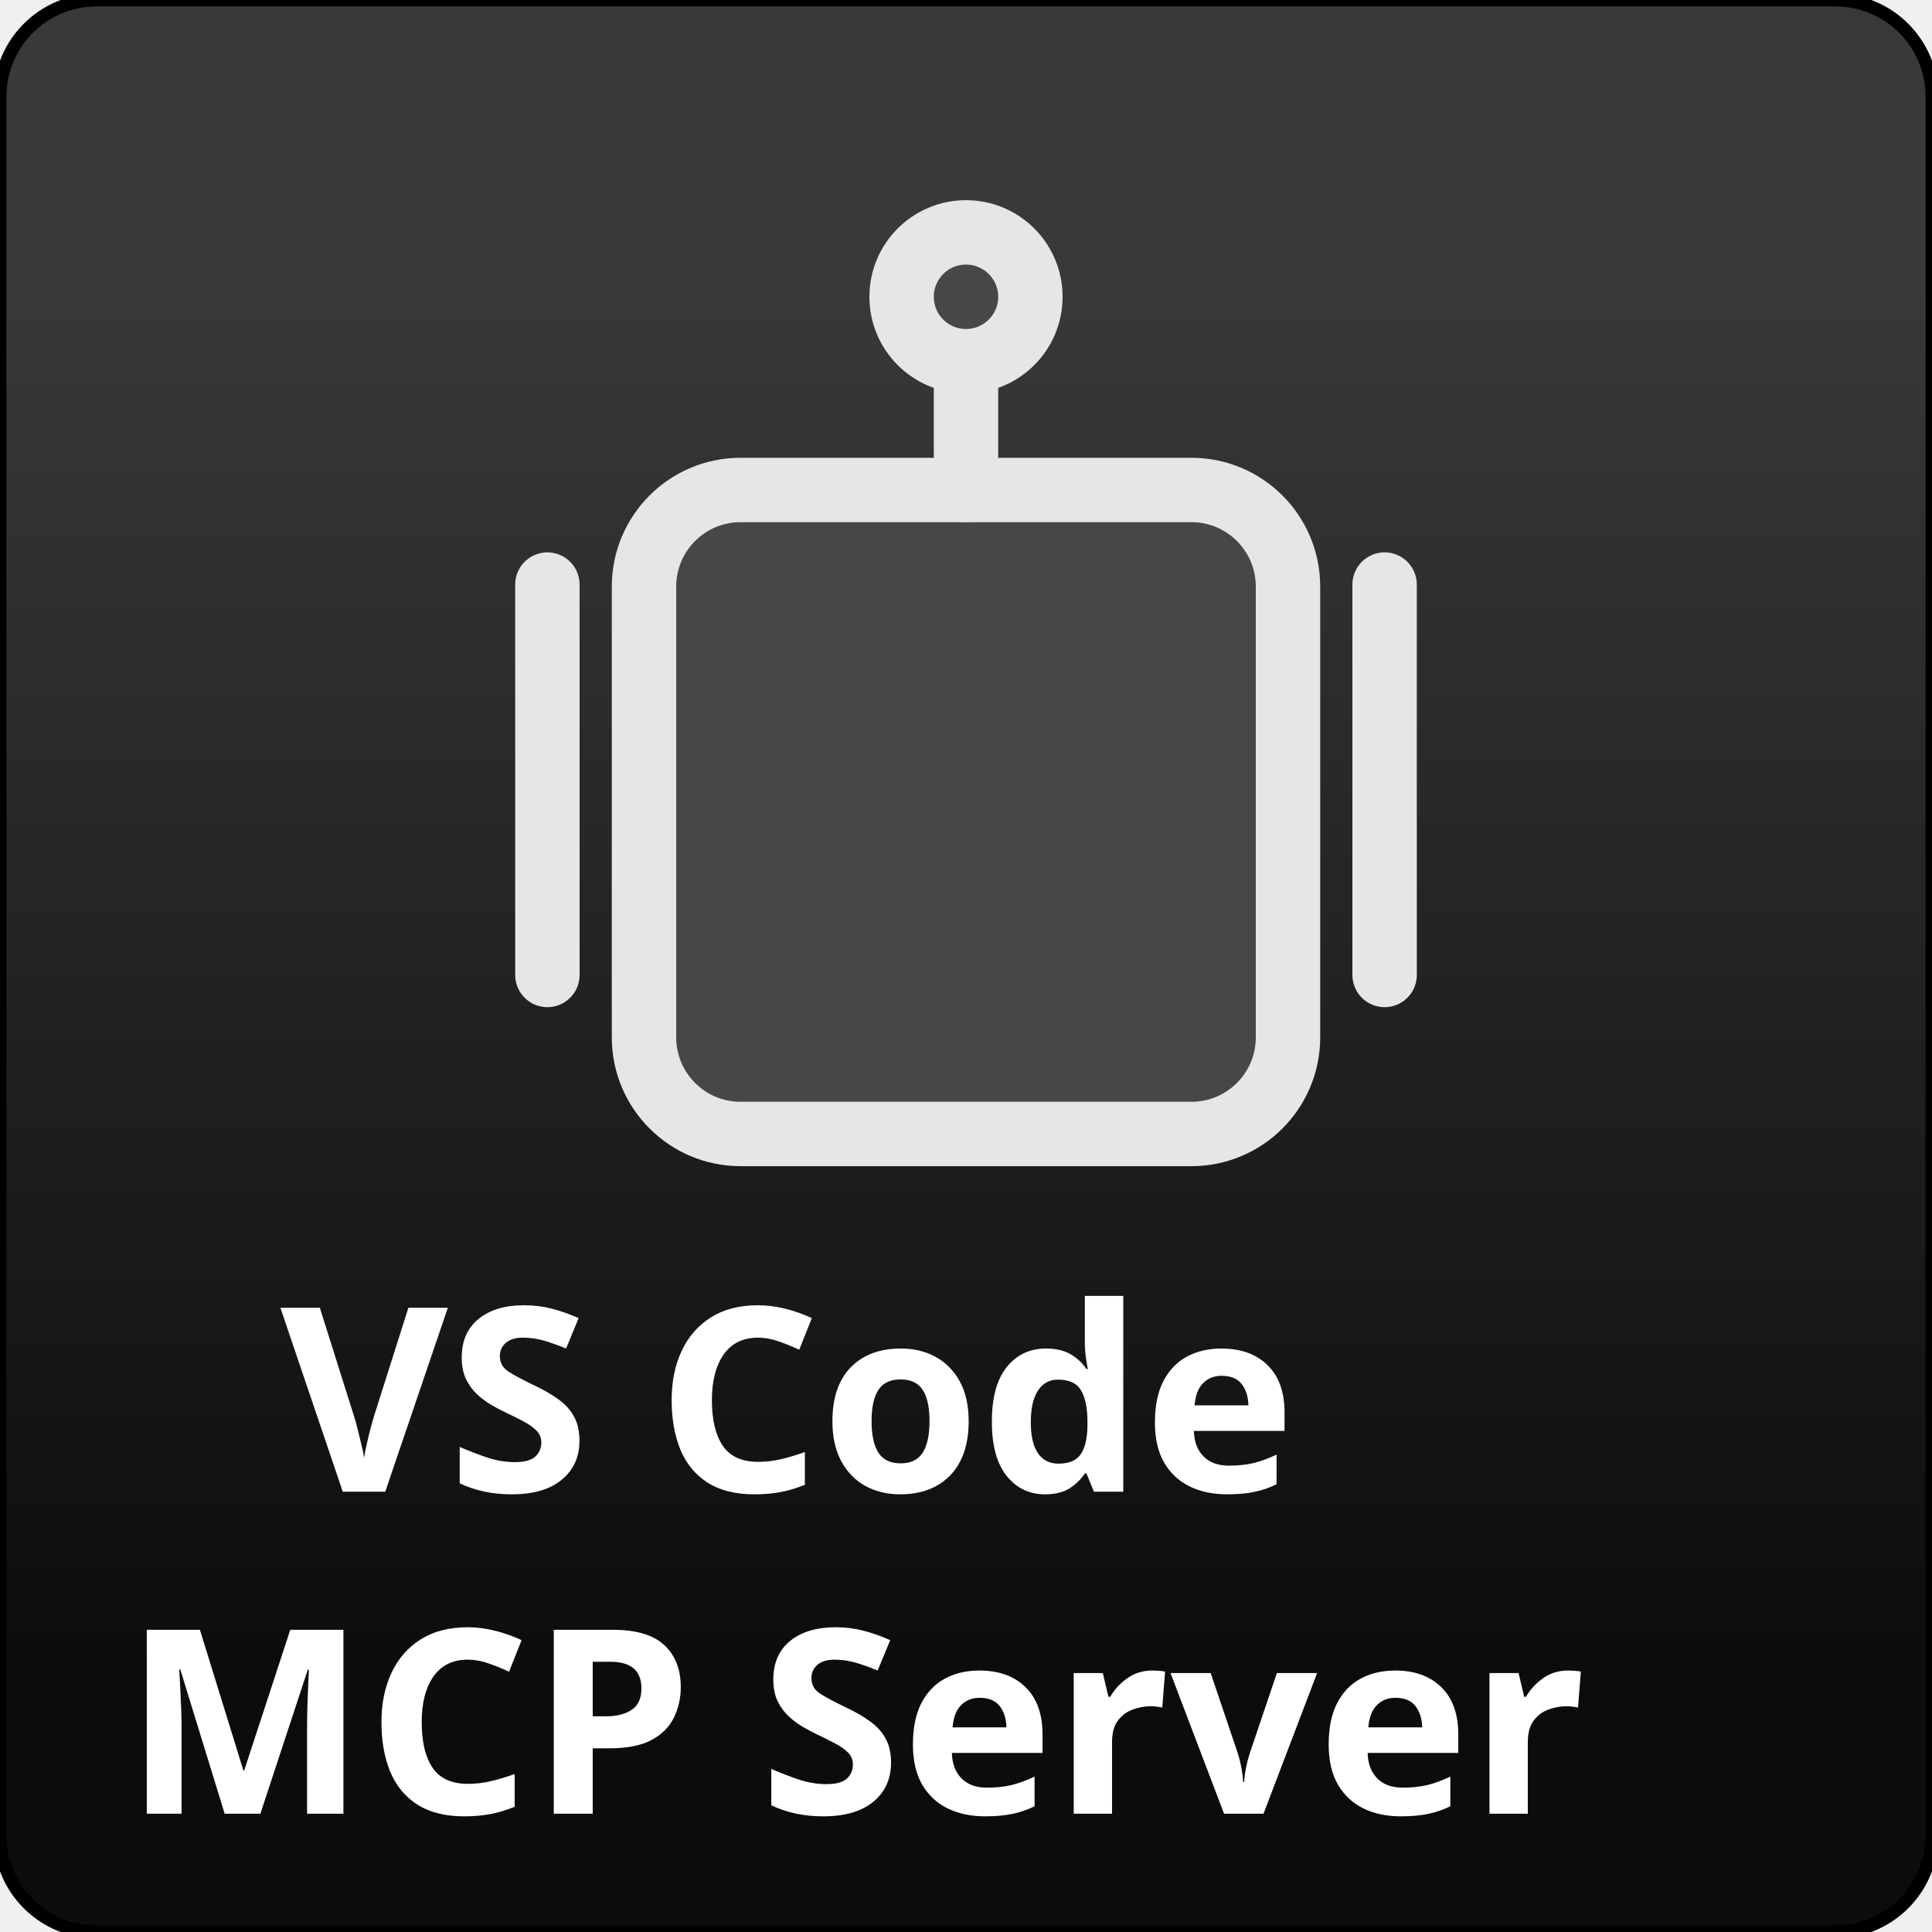
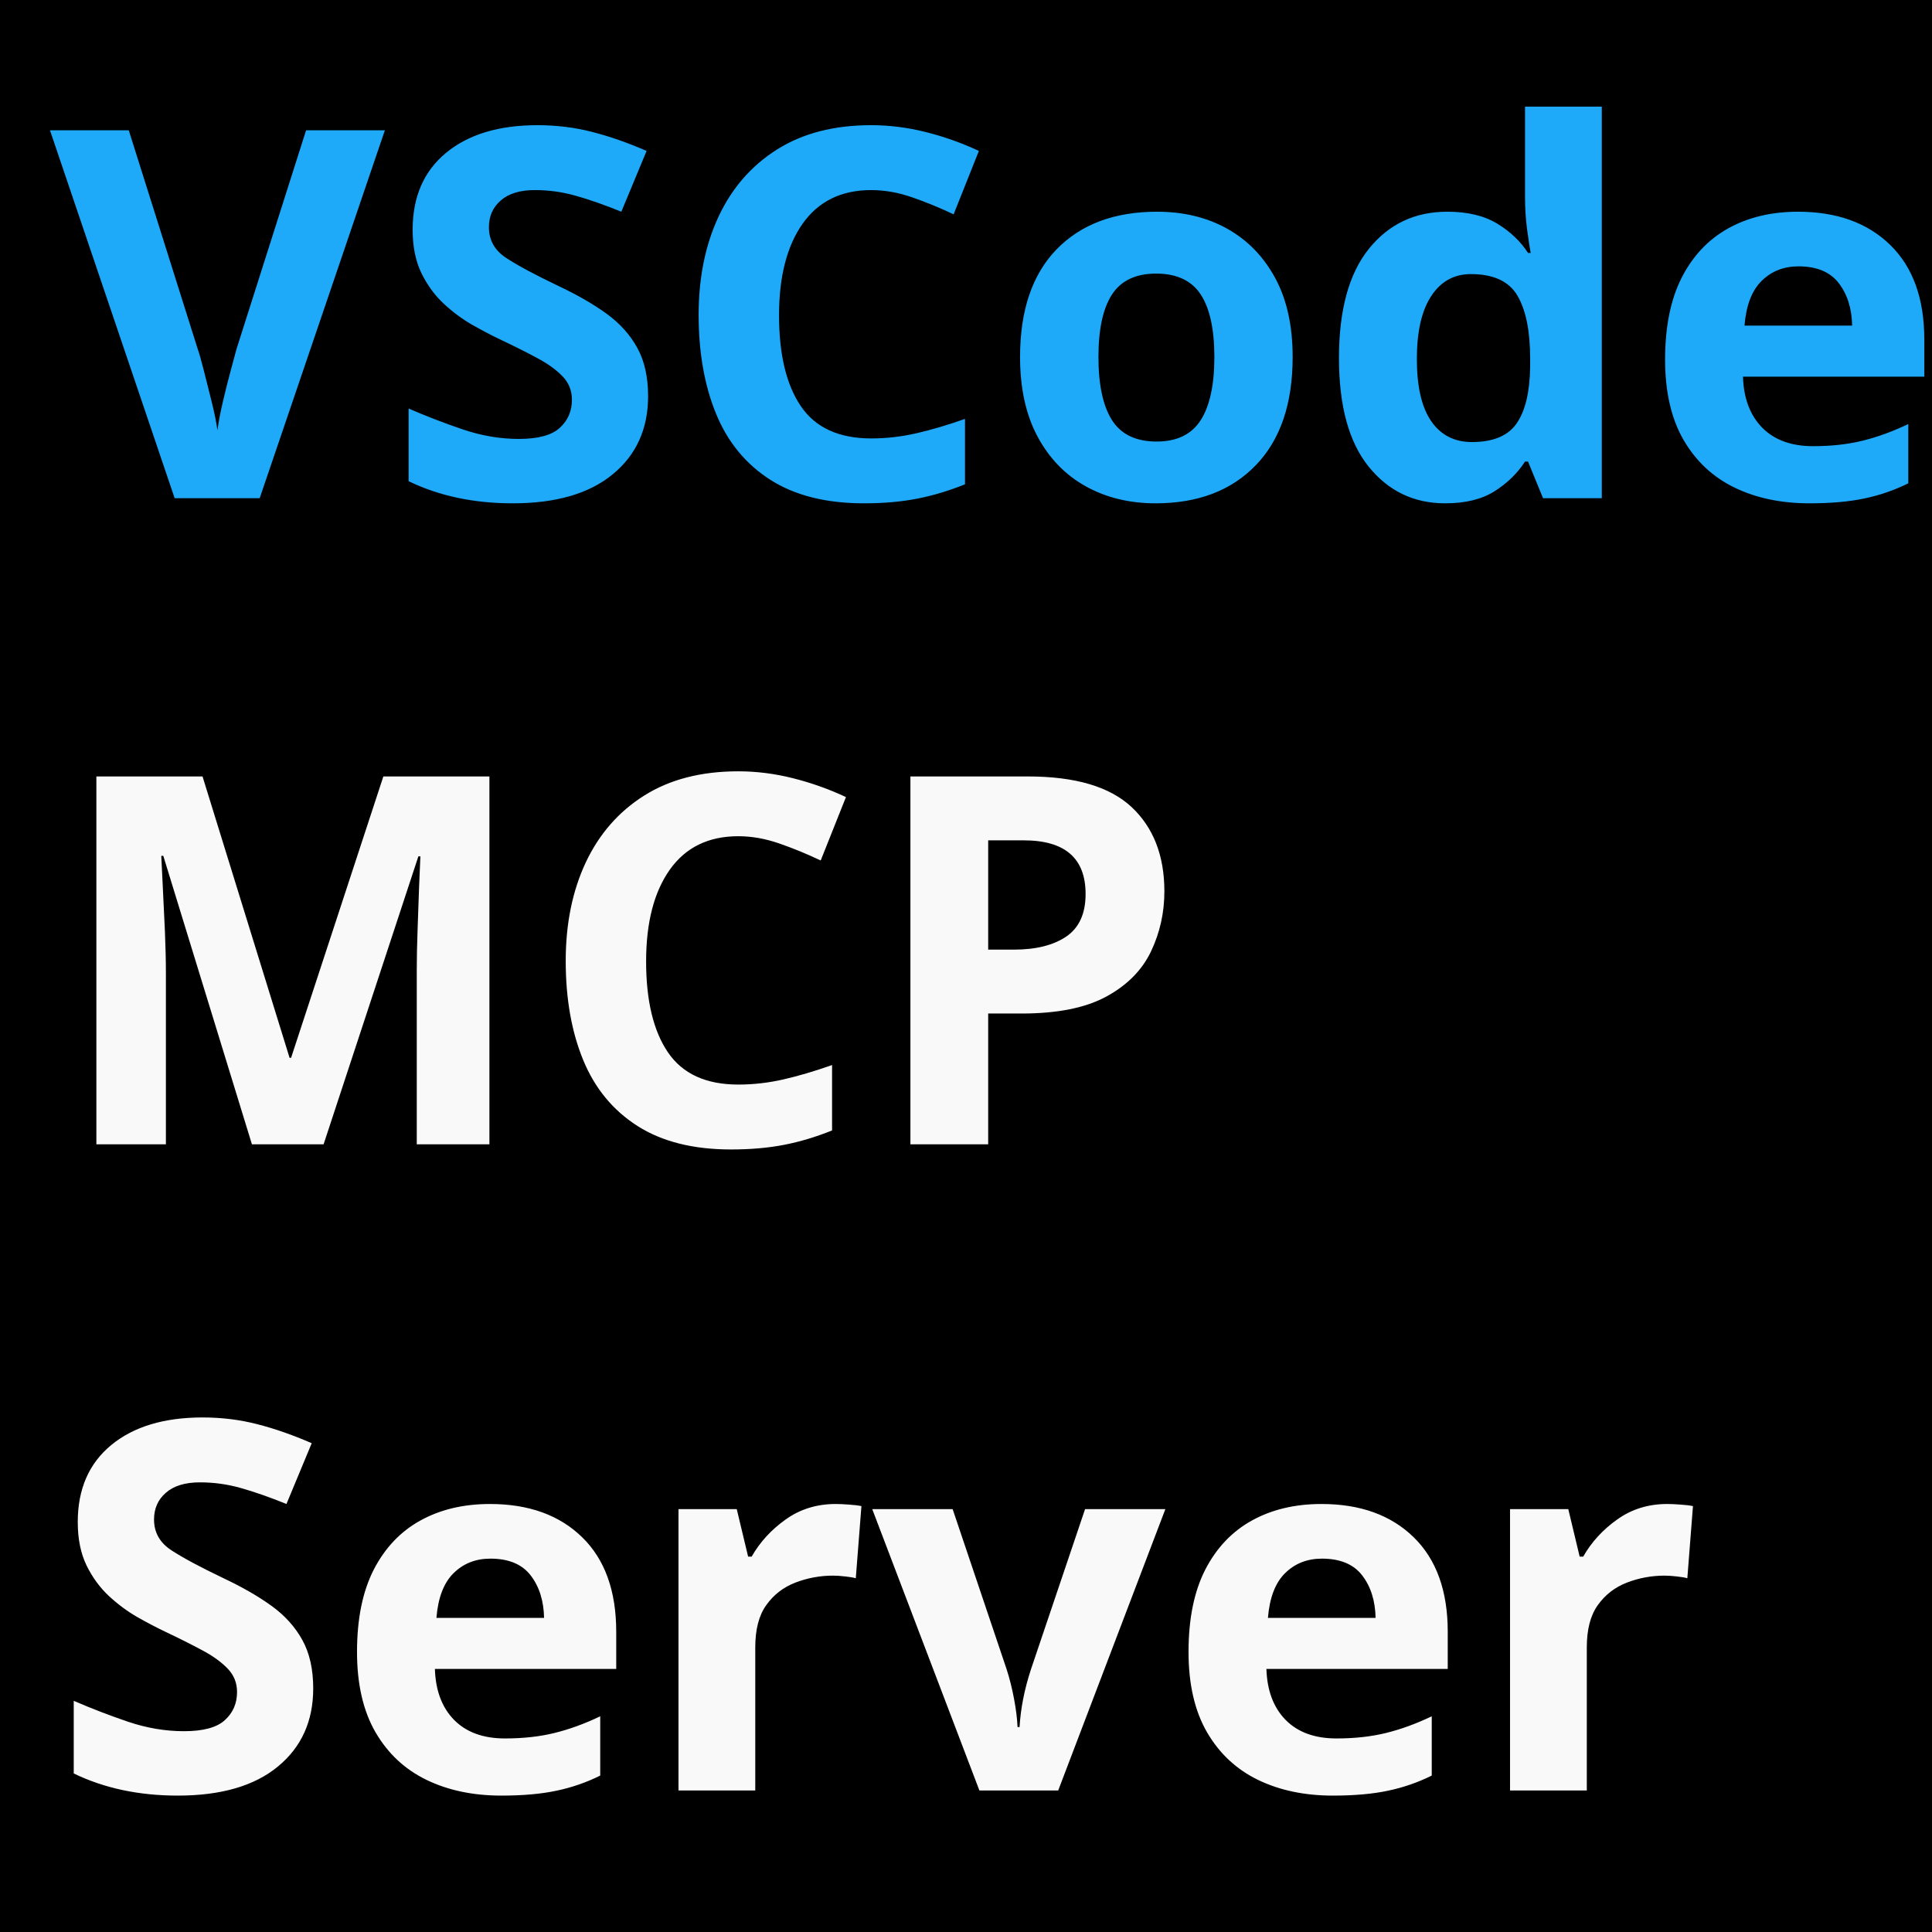
- <svg xmlns="http://www.w3.org/2000/svg" xmlns:xlink="http://www.w3.org/1999/xlink" viewBox="0 0 300 300" version="1.1" id="svg24">
+ <svg xmlns="http://www.w3.org/2000/svg" viewBox="0 0 300 300" version="1.1" id="svg24">
  <defs id="defs28">
-     <linearGradient id="linearGradient15589">
-       <stop style="stop-color:#0c0c0c;stop-opacity:1;" offset="0" id="stop15585" />
-       <stop style="stop-color:#393939;stop-opacity:1;" offset="1" id="stop15587" />
-     </linearGradient>
    <linearGradient id="linearGradient12113">
      <stop style="stop-color:#000000;stop-opacity:1;" offset="0" id="stop12109" />
      <stop style="stop-color:#000000;stop-opacity:0.227;" offset="1" id="stop12111" />
    </linearGradient>
-     <linearGradient xlink:href="#linearGradient15589" id="linearGradient15591" x1="270.932" y1="259.914" x2="270.932" y2="42.885" gradientUnits="userSpaceOnUse" />
  </defs>
-   <rect style="fill:url(#linearGradient15591);fill-opacity:1;stroke:#000000;stroke-width:2;stroke-linecap:round;stroke-dasharray:none;stroke-opacity:1" id="rect15583" width="300" height="300" x="0" y="0" rx="15" ry="15" />
-   <g fill="none" stroke="#000000" stroke-width="10" stroke-linecap="round" stroke-linejoin="round" id="g22" transform="translate(0,-45.91587)" style="fill:#474747;fill-opacity:1;stroke:#e6e6e6;stroke-opacity:1">
-     <rect x="100" y="122" width="100" height="100" rx="15" ry="15" id="rect6" style="fill:#474747;fill-opacity:1;stroke:#e6e6e6;stroke-opacity:1" />
-     <line x1="150" y1="122" x2="150" y2="102" id="line12" style="fill:#474747;fill-opacity:1;stroke:#e6e6e6;stroke-opacity:1" />
-     <circle cx="150" cy="92" r="10" id="circle14" style="fill:#474747;fill-opacity:1;stroke:#e6e6e6;stroke-opacity:1" />
-     <path style="fill:#474747;fill-opacity:1;stroke:#e6e6e6;stroke-width:10;stroke-linecap:round;stroke-linejoin:miter;stroke-dasharray:none;stroke-opacity:1" d="m 85,136.689 v 60.621" id="path576" />
-     <path style="fill:#474747;fill-opacity:1;stroke:#e6e6e6;stroke-width:10;stroke-linecap:round;stroke-linejoin:miter;stroke-dasharray:none;stroke-opacity:1" d="m 215,136.689 v 60.621" id="path576-3" />
-   </g>
-   <text xml:space="preserve" style="font-style:normal;font-weight:900;font-size:40px;line-height:1.25;font-family:'Source Sans 3';text-align:center;text-anchor:middle;fill:#ffffff;fill-opacity:1;stroke:none;-inkscape-font-specification:'Source Sans 3, Heavy';font-stretch:normal;font-variant:normal;font-variant-ligatures:normal;font-variant-caps:normal;font-variant-numeric:normal;font-variant-east-asian:normal" x="148.36" y="231.632" id="text15481">
-     <tspan id="tspan15479" x="148.36" y="231.632">VS Code</tspan>
-     <tspan x="148.36" y="281.632" id="tspan15483">MCP Server</tspan>
+   <rect style="fill:#000000;fill-opacity:1;stroke:#000000;stroke-width:2;stroke-linecap:round;stroke-opacity:1" id="rect2626" width="300" height="300" x="0" y="0" />
+   <text xml:space="preserve" style="font-style:normal;font-variant:normal;font-weight:900;font-stretch:normal;font-size:80px;line-height:1.25;font-family:'Source Code Pro';-inkscape-font-specification:'Source Code Pro, Heavy';font-variant-ligatures:normal;font-variant-caps:normal;font-variant-numeric:normal;font-variant-east-asian:normal;fill:#000000;fill-opacity:1;stroke:none" x="7.76" y="77.36" id="text2890">
+     <tspan id="tspan2888" x="7.76" y="77.36" style="font-style:normal;font-variant:normal;font-weight:900;font-stretch:normal;font-size:80px;font-family:'Source Sans 3';-inkscape-font-specification:'Source Sans 3, Heavy';font-variant-ligatures:normal;font-variant-caps:normal;font-variant-numeric:normal;font-variant-east-asian:normal;fill:#1fa9f9;fill-opacity:1">VSCode</tspan>
+     <tspan x="7.76" y="177.692" id="tspan2892" style="font-style:normal;font-variant:normal;font-weight:900;font-stretch:normal;font-size:80px;font-family:'Source Sans 3';-inkscape-font-specification:'Source Sans 3, Heavy';font-variant-ligatures:normal;font-variant-caps:normal;font-variant-numeric:normal;font-variant-east-asian:normal;fill:#f9f9f9;fill-opacity:1">MCP</tspan>
+     <tspan x="7.76" y="278.024" style="font-style:normal;font-variant:normal;font-weight:900;font-stretch:normal;font-size:80px;font-family:'Source Sans 3';-inkscape-font-specification:'Source Sans 3, Heavy';font-variant-ligatures:normal;font-variant-caps:normal;font-variant-numeric:normal;font-variant-east-asian:normal;fill:#f9f9f9;fill-opacity:1" id="tspan2894">Server</tspan>
  </text>
</svg>
